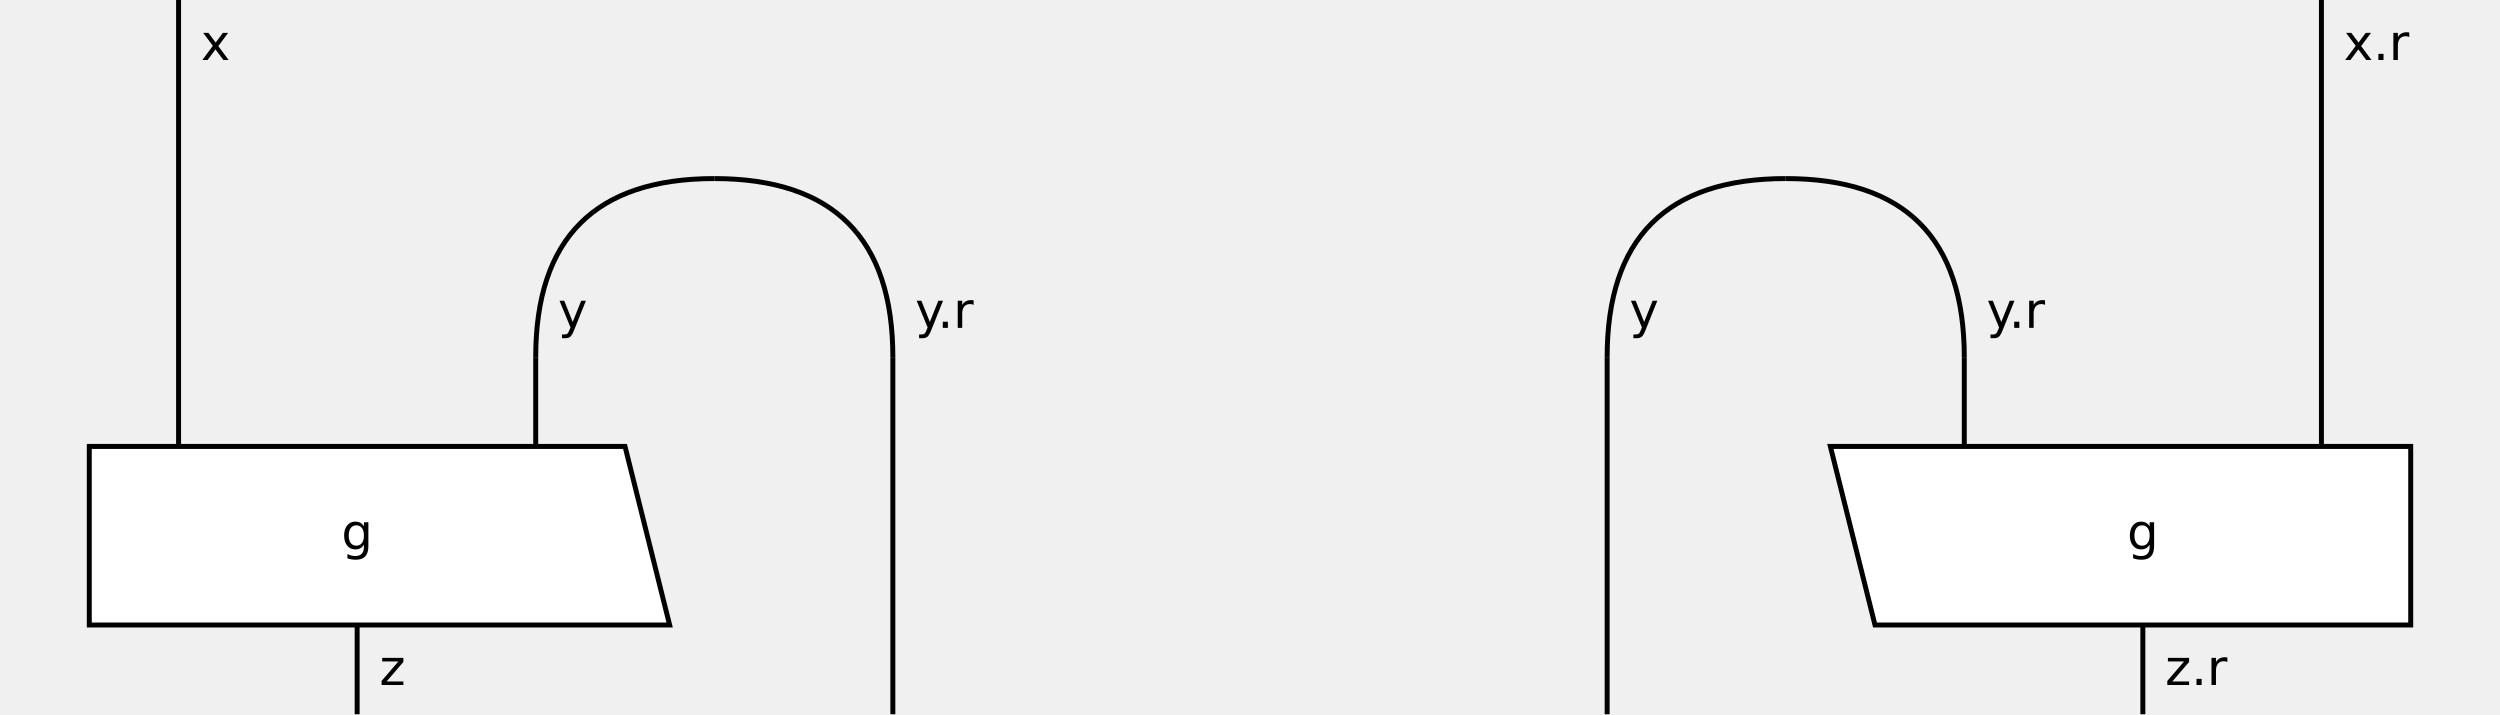
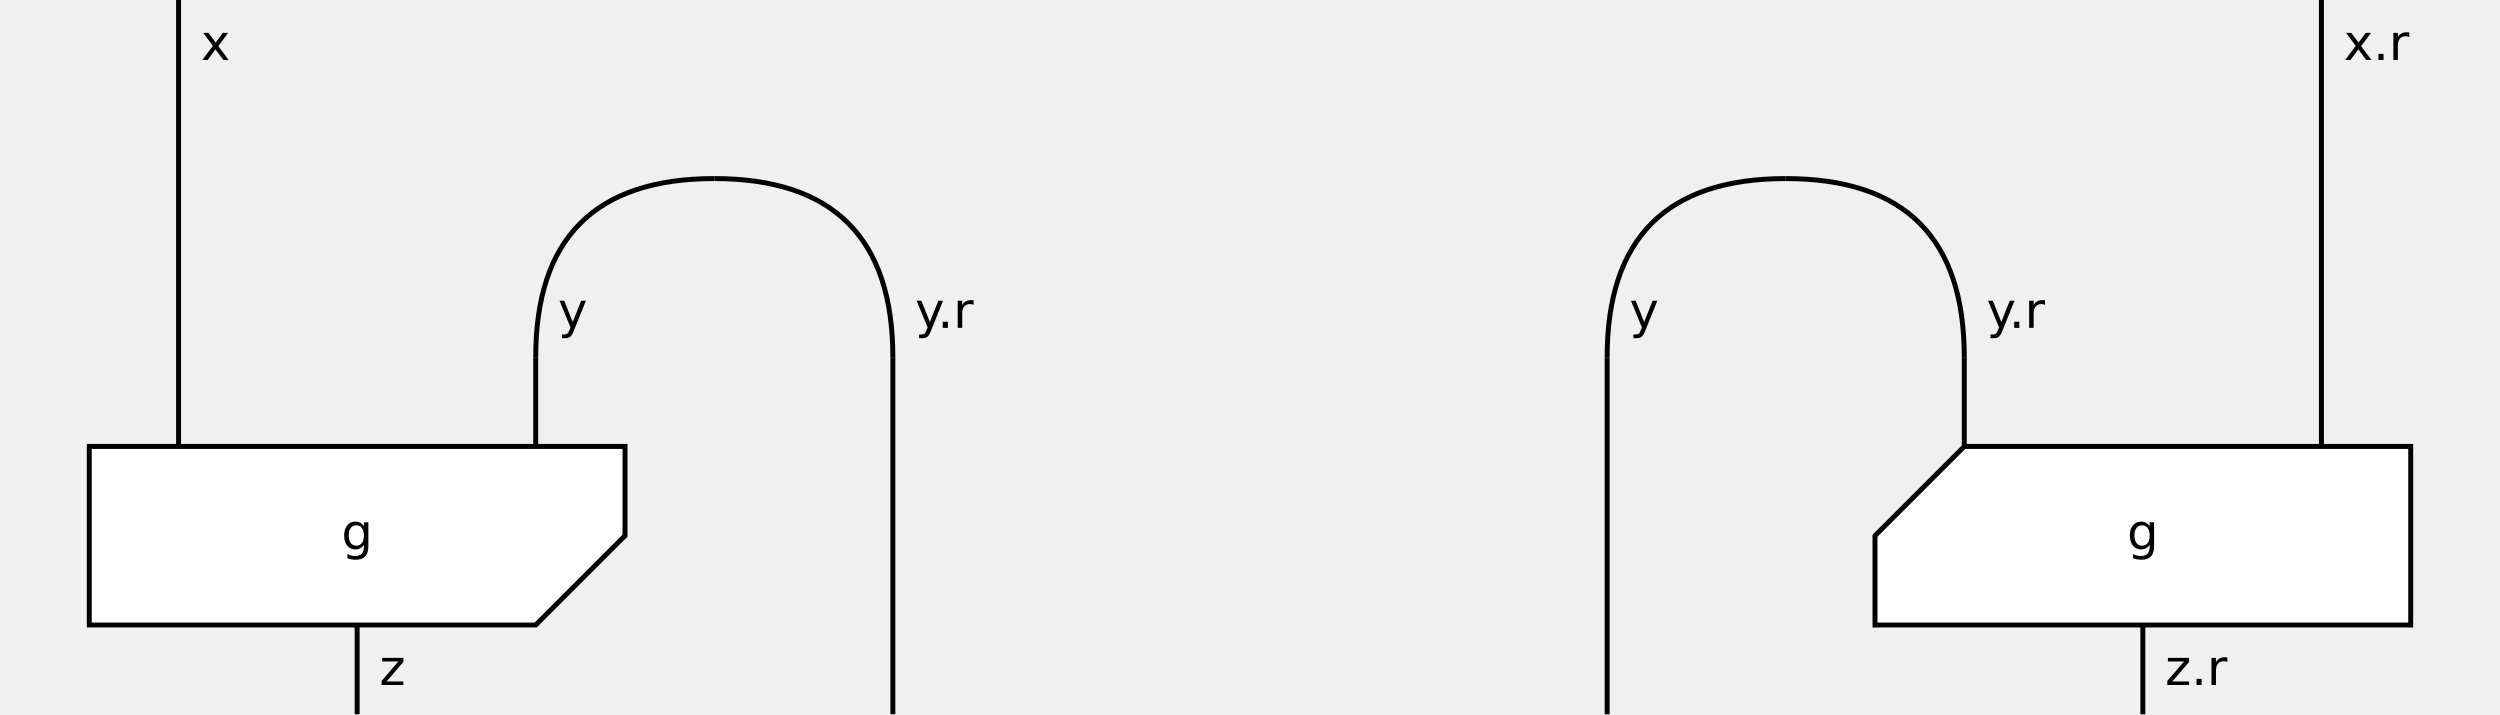
<svg xmlns="http://www.w3.org/2000/svg" xmlns:xlink="http://www.w3.org/1999/xlink" width="504pt" height="144pt" viewBox="0 0 504 144" version="1.1">
  <style type="text/css">@media (prefers-color-scheme: dark) {[id^="dark-stroke"] path { stroke: #ffffff !important; } [id^="dark-fill"] g, [id^="dark-fill"] use { fill: #ffffff !important; stroke: #ffffff !important; }}</style>
  <defs>
    <style type="text/css">*{stroke-linejoin: round; stroke-linecap: butt}</style>
  </defs>
  <g id="figure_1">
    <g id="patch_1">
      <path d="M 0 144  L 504 144  L 504 0  L 0 0  L 0 144  z " style="fill: none" />
    </g>
    <g id="axes_1">
      <g id="patch_2">
        <path d="M 0 144  L 504 144  L 504 0  L 0 0  L 0 144  z " clip-path="url(#pc54e416c2c)" style="fill: none" />
      </g>
      <g id="dark-stroke-2">
        <path d="M 36 0  Q 36 90 36 90  " clip-path="url(#pc54e416c2c)" style="fill: none; stroke: #000000; stroke-linejoin: miter" />
      </g>
      <g id="dark-stroke-3">
        <path d="M 144 36  Q 108 36 108 72  " clip-path="url(#pc54e416c2c)" style="fill: none; stroke: #000000; stroke-linejoin: miter" />
      </g>
      <g id="dark-stroke-4">
        <path d="M 144 36  Q 180 36 180 72  " clip-path="url(#pc54e416c2c)" style="fill: none; stroke: #000000; stroke-linejoin: miter" />
      </g>
      <g id="dark-stroke-6">
        <path d="M 108 72  Q 108 90 108 90  " clip-path="url(#pc54e416c2c)" style="fill: none; stroke: #000000; stroke-linejoin: miter" />
      </g>
      <g id="dark-stroke-8">
        <path d="M 180 72  Q 180 144 180 144  " clip-path="url(#pc54e416c2c)" style="fill: none; stroke: #000000; stroke-linejoin: miter" />
      </g>
      <g id="dark-stroke-10">
        <path d="M 72 126  Q 72 144 72 144  " clip-path="url(#pc54e416c2c)" style="fill: none; stroke: #000000; stroke-linejoin: miter" />
      </g>
      <g id="dark-stroke-11">
        <path d="M 360 36  Q 324 36 324 72  " clip-path="url(#pc54e416c2c)" style="fill: none; stroke: #000000; stroke-linejoin: miter" />
      </g>
      <g id="dark-stroke-12">
        <path d="M 360 36  Q 396 36 396 72  " clip-path="url(#pc54e416c2c)" style="fill: none; stroke: #000000; stroke-linejoin: miter" />
      </g>
      <g id="dark-stroke-14">
        <path d="M 324 72  Q 324 144 324 144  " clip-path="url(#pc54e416c2c)" style="fill: none; stroke: #000000; stroke-linejoin: miter" />
      </g>
      <g id="dark-stroke-16">
        <path d="M 396 72  Q 396 90 396 90  " clip-path="url(#pc54e416c2c)" style="fill: none; stroke: #000000; stroke-linejoin: miter" />
      </g>
      <g id="dark-stroke-18">
        <path d="M 468 0  Q 468 90 468 90  " clip-path="url(#pc54e416c2c)" style="fill: none; stroke: #000000; stroke-linejoin: miter" />
      </g>
      <g id="dark-stroke-20">
        <path d="M 432 126  Q 432 144 432 144  " clip-path="url(#pc54e416c2c)" style="fill: none; stroke: #000000; stroke-linejoin: miter" />
      </g>
      <g id="patch_3">
-         <path d="M 18 126  L 18 90  L 126 90  L 135 126  z " clip-path="url(#pc54e416c2c)" style="fill: #ffffff; stroke: #000000; stroke-linejoin: miter" />
+         <path d="M 18 126  L 18 90  L 126 90  L 126 108  L 108 126  z " clip-path="url(#pc54e416c2c)" style="fill: #ffffff; stroke: #000000; stroke-linejoin: miter" />
      </g>
      <g id="patch_4">
-         <path d="M 378 126  L 369 90  L 486 90  L 486 126  z " clip-path="url(#pc54e416c2c)" style="fill: #ffffff; stroke: #000000; stroke-linejoin: miter" />
+         <path d="M 378 126  L 378 108  L 396 90  L 486 90  L 486 126  z " clip-path="url(#pc54e416c2c)" style="fill: #ffffff; stroke: #000000; stroke-linejoin: miter" />
      </g>
      <g id="PathCollection_1">
        <defs>
          <path id="m1fee2c957b" d="M 0 5.324  C 1.412 5.324 2.766 4.763 3.765 3.765  C 4.763 2.766 5.324 1.412 5.324 0  C 5.324 -1.412 4.763 -2.766 3.765 -3.765  C 2.766 -4.763 1.412 -5.324 0 -5.324  C -1.412 -5.324 -2.766 -4.763 -3.765 -3.765  C -4.763 -2.766 -5.324 -1.412 -5.324 0  C -5.324 1.412 -4.763 2.766 -3.765 3.765  C -2.766 4.763 -1.412 5.324 0 5.324  z " style="stroke: #000000; stroke-opacity: 0" />
        </defs>
        <g clip-path="url(#pc54e416c2c)">
          <use xlink:href="#m1fee2c957b" x="252" y="72" style="fill-opacity: 0; stroke: #000000; stroke-opacity: 0" />
        </g>
      </g>
      <g id="dark-fill-1">
        <g transform="translate(40.5 12.09844) scale(0.1 -0.1)">
          <defs>
            <path id="DejaVuSans-78" d="M 3513 3500  L 2247 1797  L 3578 0  L 2900 0  L 1881 1375  L 863 0  L 184 0  L 1544 1831  L 300 3500  L 978 3500  L 1906 2253  L 2834 3500  L 3513 3500  z " transform="scale(0.015625)" />
          </defs>
          <use xlink:href="#DejaVuSans-78" />
        </g>
      </g>
      <g id="dark-fill-5">
        <g transform="translate(112.5 66.09844) scale(0.1 -0.1)">
          <defs>
            <path id="DejaVuSans-79" d="M 2059 -325  Q 1816 -950 1584 -1140  Q 1353 -1331 966 -1331  L 506 -1331  L 506 -850  L 844 -850  Q 1081 -850 1212 -737  Q 1344 -625 1503 -206  L 1606 56  L 191 3500  L 800 3500  L 1894 763  L 2988 3500  L 3597 3500  L 2059 -325  z " transform="scale(0.015625)" />
          </defs>
          <use xlink:href="#DejaVuSans-79" />
        </g>
      </g>
      <g id="dark-fill-7">
        <g transform="translate(184.5 66.09844) scale(0.1 -0.1)">
          <defs>
            <path id="DejaVuSans-2e" d="M 684 794  L 1344 794  L 1344 0  L 684 0  L 684 794  z " transform="scale(0.015625)" />
            <path id="DejaVuSans-72" d="M 2631 2963  Q 2534 3019 2420 3045  Q 2306 3072 2169 3072  Q 1681 3072 1420 2755  Q 1159 2438 1159 1844  L 1159 0  L 581 0  L 581 3500  L 1159 3500  L 1159 2956  Q 1341 3275 1631 3429  Q 1922 3584 2338 3584  Q 2397 3584 2469 3576  Q 2541 3569 2628 3553  L 2631 2963  z " transform="scale(0.015625)" />
          </defs>
          <use xlink:href="#DejaVuSans-79" />
          <use xlink:href="#DejaVuSans-2e" transform="translate(44.92969 0)" />
          <use xlink:href="#DejaVuSans-72" transform="translate(76.7168 0)" />
        </g>
      </g>
      <g id="dark-fill-9">
        <g transform="translate(76.5 138.0984) scale(0.1 -0.1)">
          <defs>
            <path id="DejaVuSans-7a" d="M 353 3500  L 3084 3500  L 3084 2975  L 922 459  L 3084 459  L 3084 0  L 275 0  L 275 525  L 2438 3041  L 353 3041  L 353 3500  z " transform="scale(0.015625)" />
          </defs>
          <use xlink:href="#DejaVuSans-7a" />
        </g>
      </g>
      <g id="dark-fill-13">
        <g transform="translate(328.5 66.09844) scale(0.1 -0.1)">
          <use xlink:href="#DejaVuSans-79" />
        </g>
      </g>
      <g id="dark-fill-15">
        <g transform="translate(400.5 66.09844) scale(0.1 -0.1)">
          <use xlink:href="#DejaVuSans-79" />
          <use xlink:href="#DejaVuSans-2e" transform="translate(44.92969 0)" />
          <use xlink:href="#DejaVuSans-72" transform="translate(76.7168 0)" />
        </g>
      </g>
      <g id="dark-fill-17">
        <g transform="translate(472.5 12.09844) scale(0.1 -0.1)">
          <use xlink:href="#DejaVuSans-78" />
          <use xlink:href="#DejaVuSans-2e" transform="translate(59.17969 0)" />
          <use xlink:href="#DejaVuSans-72" transform="translate(90.9668 0)" />
        </g>
      </g>
      <g id="dark-fill-19">
        <g transform="translate(436.5 138.0984) scale(0.1 -0.1)">
          <use xlink:href="#DejaVuSans-7a" />
          <use xlink:href="#DejaVuSans-2e" transform="translate(52.49023 0)" />
          <use xlink:href="#DejaVuSans-72" transform="translate(84.27734 0)" />
        </g>
      </g>
      <g id="text_1">
        <g transform="translate(68.82578 110.7594) scale(0.1 -0.1)">
          <defs>
            <path id="DejaVuSans-67" d="M 2906 1791  Q 2906 2416 2648 2759  Q 2391 3103 1925 3103  Q 1463 3103 1205 2759  Q 947 2416 947 1791  Q 947 1169 1205 825  Q 1463 481 1925 481  Q 2391 481 2648 825  Q 2906 1169 2906 1791  z M 3481 434  Q 3481 -459 3084 -895  Q 2688 -1331 1869 -1331  Q 1566 -1331 1297 -1286  Q 1028 -1241 775 -1147  L 775 -588  Q 1028 -725 1275 -790  Q 1522 -856 1778 -856  Q 2344 -856 2625 -561  Q 2906 -266 2906 331  L 2906 616  Q 2728 306 2450 153  Q 2172 0 1784 0  Q 1141 0 747 490  Q 353 981 353 1791  Q 353 2603 747 3093  Q 1141 3584 1784 3584  Q 2172 3584 2450 3431  Q 2728 3278 2906 2969  L 2906 3500  L 3481 3500  L 3481 434  z " transform="scale(0.015625)" />
          </defs>
          <use xlink:href="#DejaVuSans-67" />
        </g>
      </g>
      <g id="text_2">
        <g transform="translate(428.8258 110.7594) scale(0.1 -0.1)">
          <use xlink:href="#DejaVuSans-67" />
        </g>
      </g>
    </g>
  </g>
  <defs>
    <clipPath id="pc54e416c2c">
      <rect x="0" y="0" width="504" height="144" />
    </clipPath>
  </defs>
</svg>
